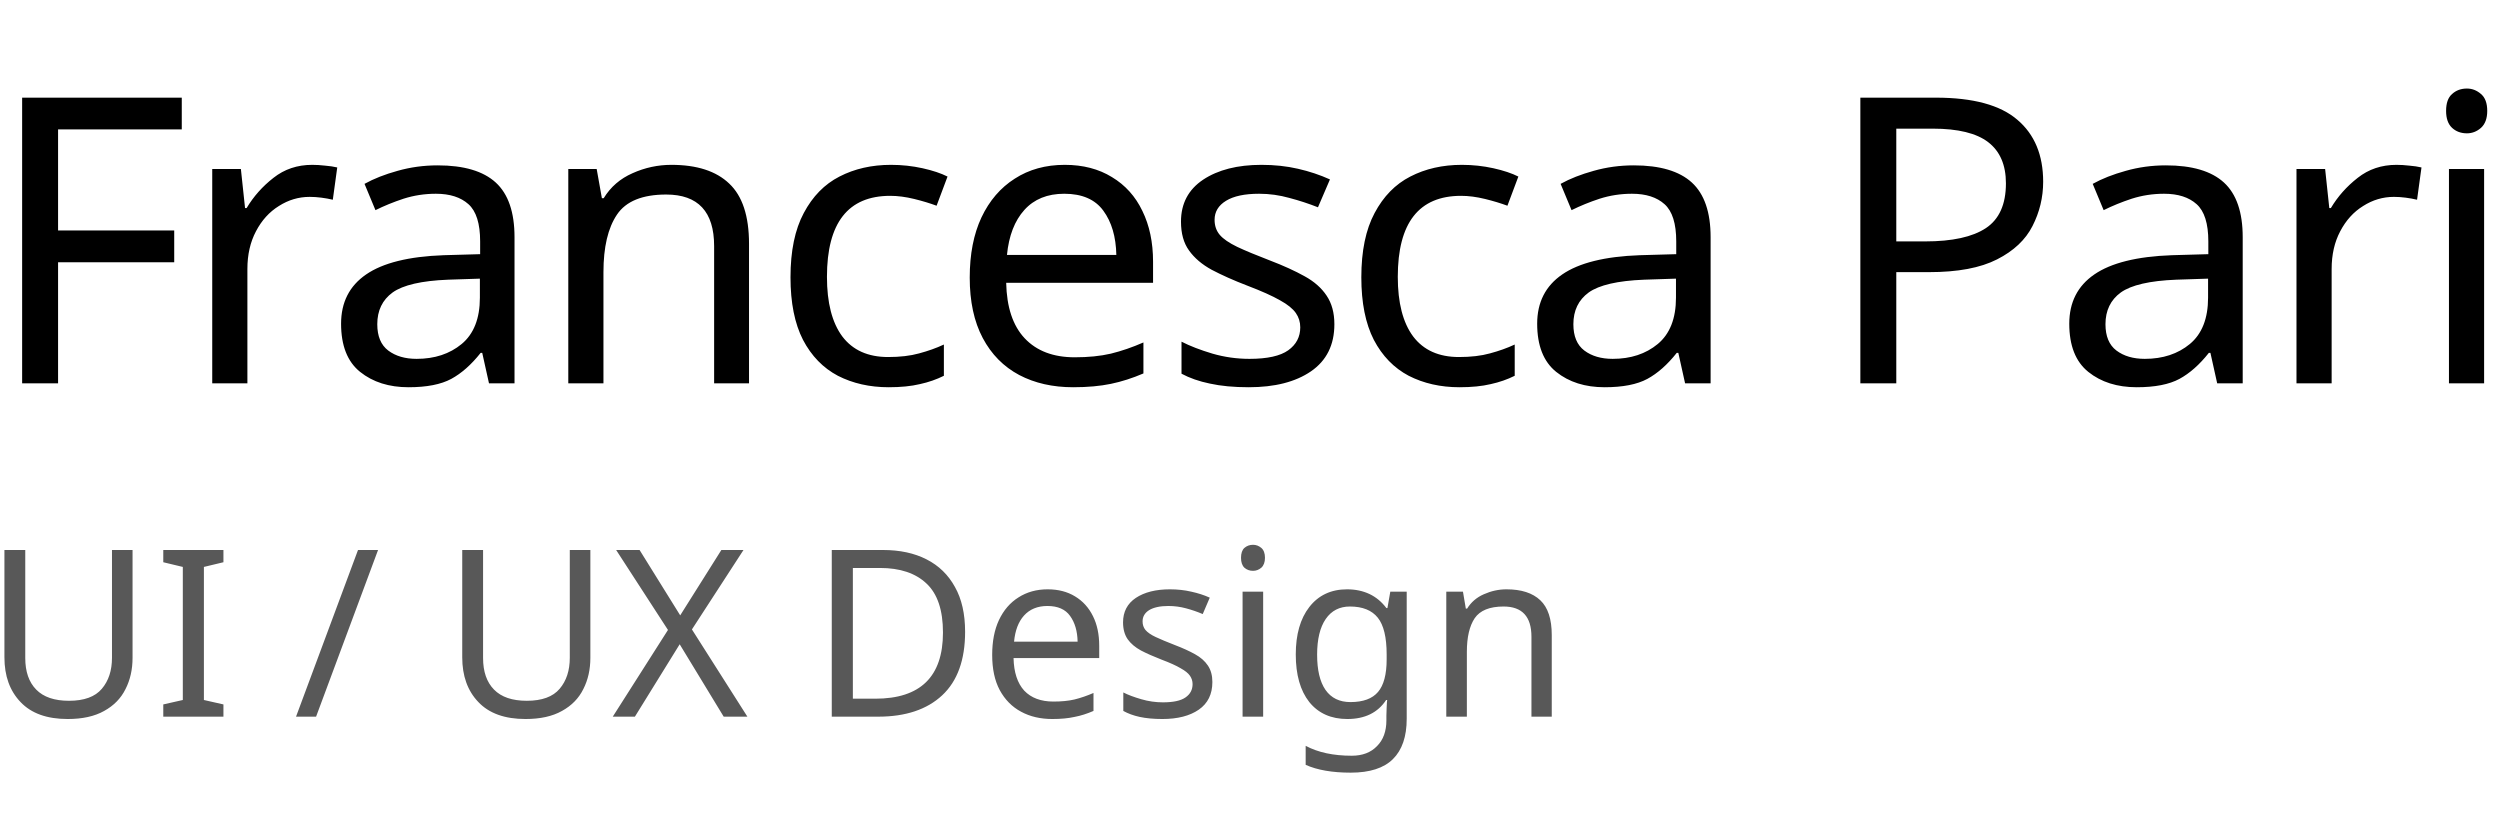
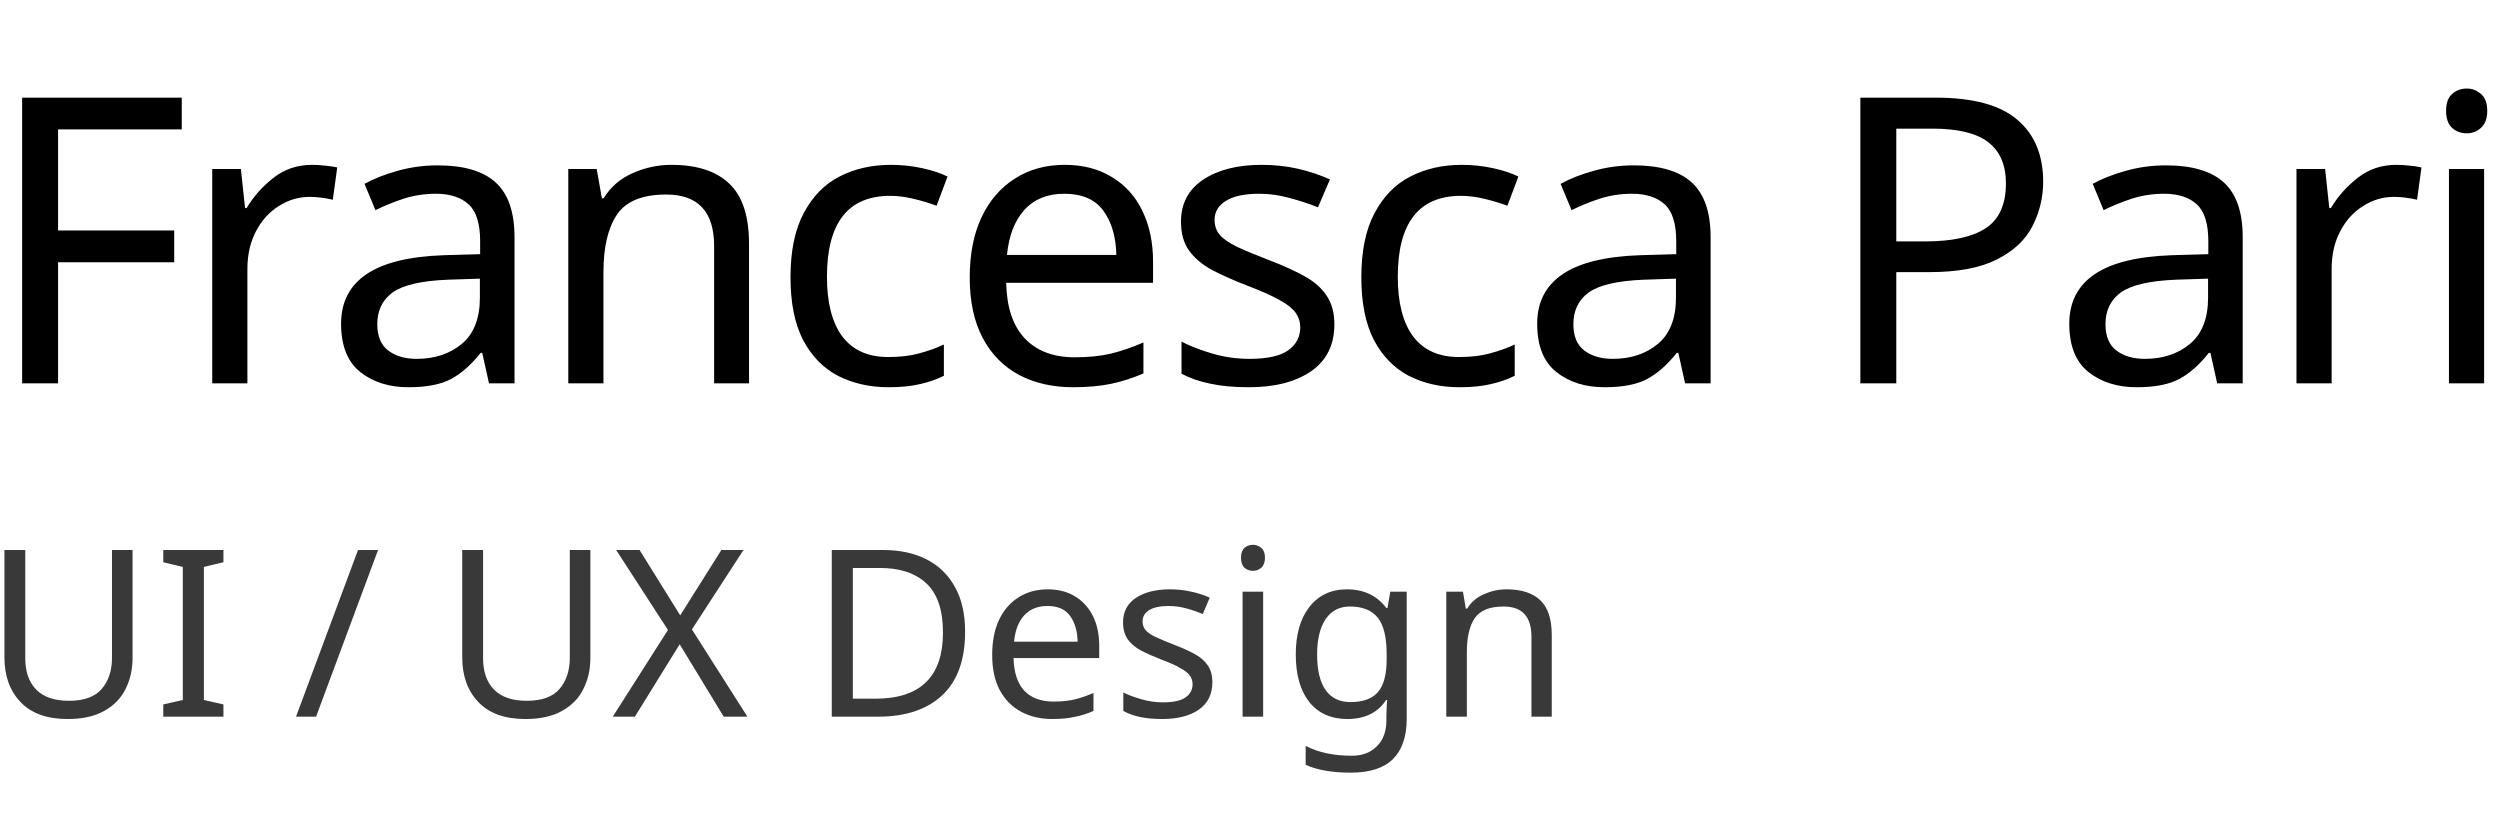
<svg xmlns="http://www.w3.org/2000/svg" width="150" height="50" viewBox="0 0 150 50">
  <defs>
-     <clipPath id="b">
+     <clipPath id="clip-Logo_4">
      <rect width="150" height="50" />
    </clipPath>
  </defs>
-   <g id="a" clip-path="url(#b)">
-     <g transform="translate(-2 1)">
-       <text transform="translate(1 22)" font-size="24" font-family="Futura-Book, Futura Bk" letter-spacing="-0.032em">
+   <g id="Logo_4" data-name="Logo – 4" clip-path="url(#clip-Logo_4)">
+     <g id="Group_444" data-name="Group 444" transform="translate(-2 1)">
+       <text id="Francesca_Paris" data-name="Francesca Paris" transform="translate(1 22)" font-size="24" font-family="Futura-Book, Futura Bk" letter-spacing="-0.032em">
        <tspan x="0" y="0">Francesca Paris</tspan>
      </text>
-       <text transform="translate(1 42)" fill="#585858" font-size="14" font-family="Montserrat-Regular, Montserrat">
+       <text id="UI_UX_Design" data-name="UI / UX Design" transform="translate(1 42)" fill="#393939" font-size="14" font-family="Montserrat-Regular, Montserrat">
        <tspan x="0" y="0">UI / UX Design</tspan>
      </text>
    </g>
  </g>
</svg>
